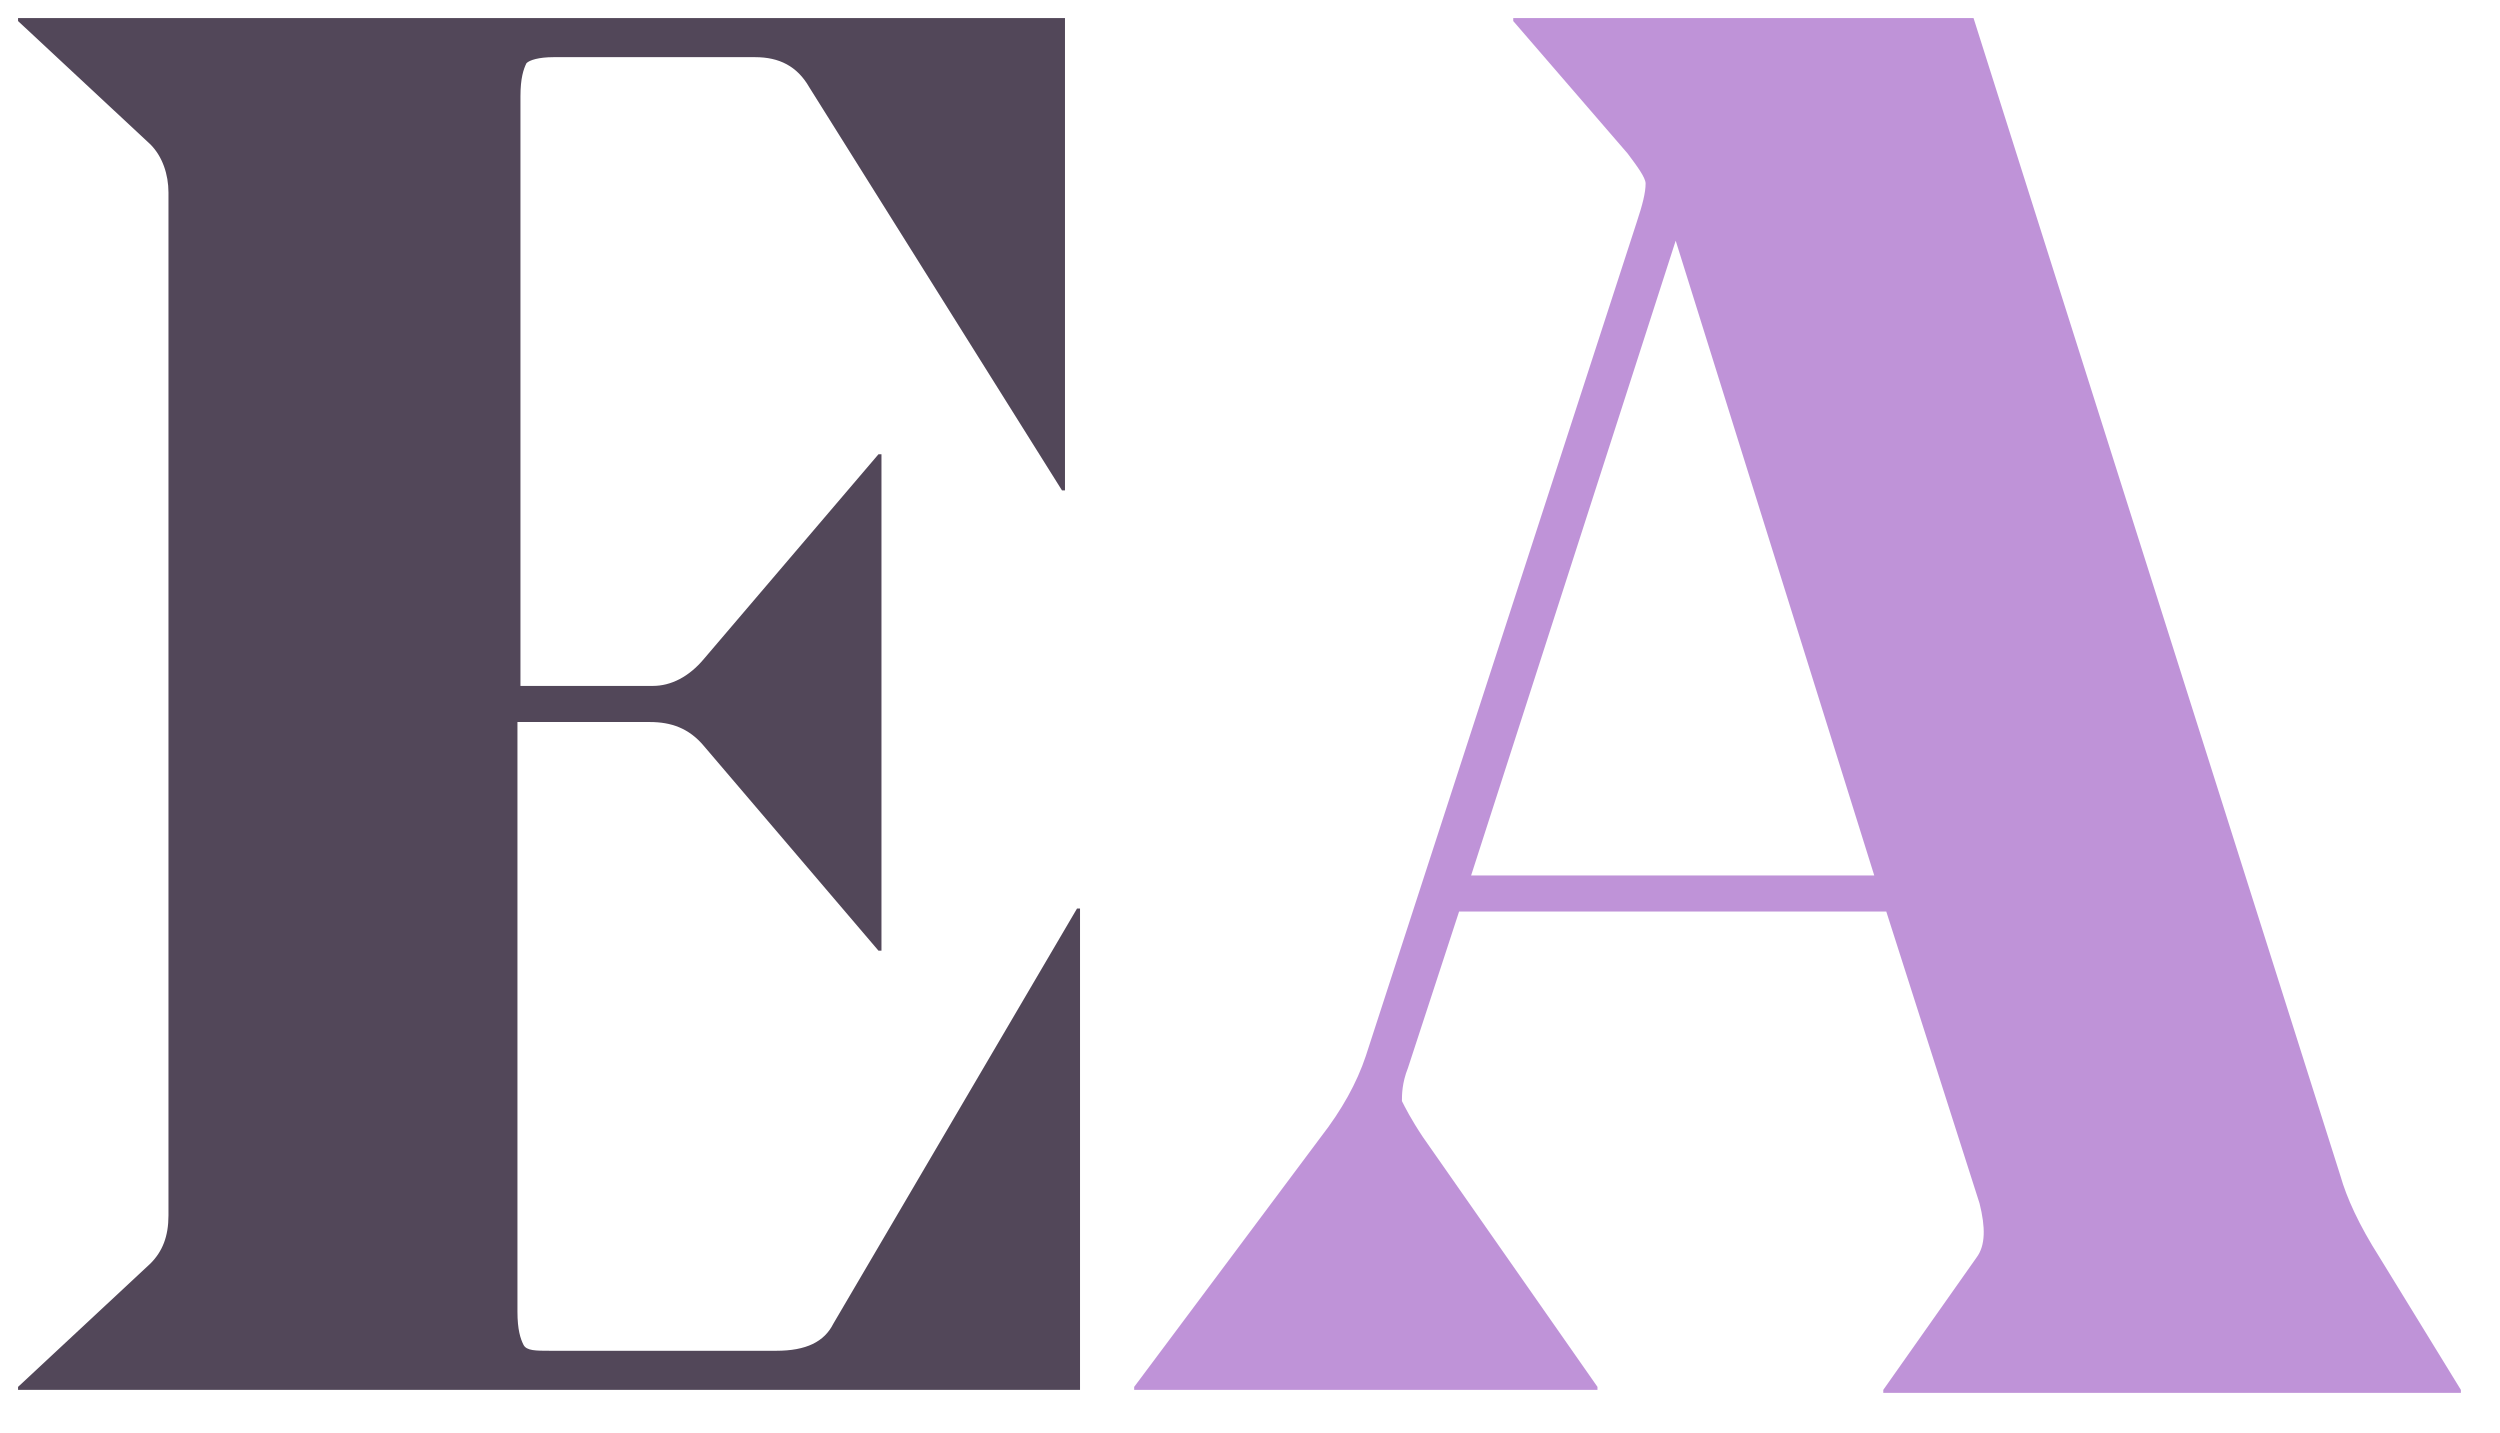
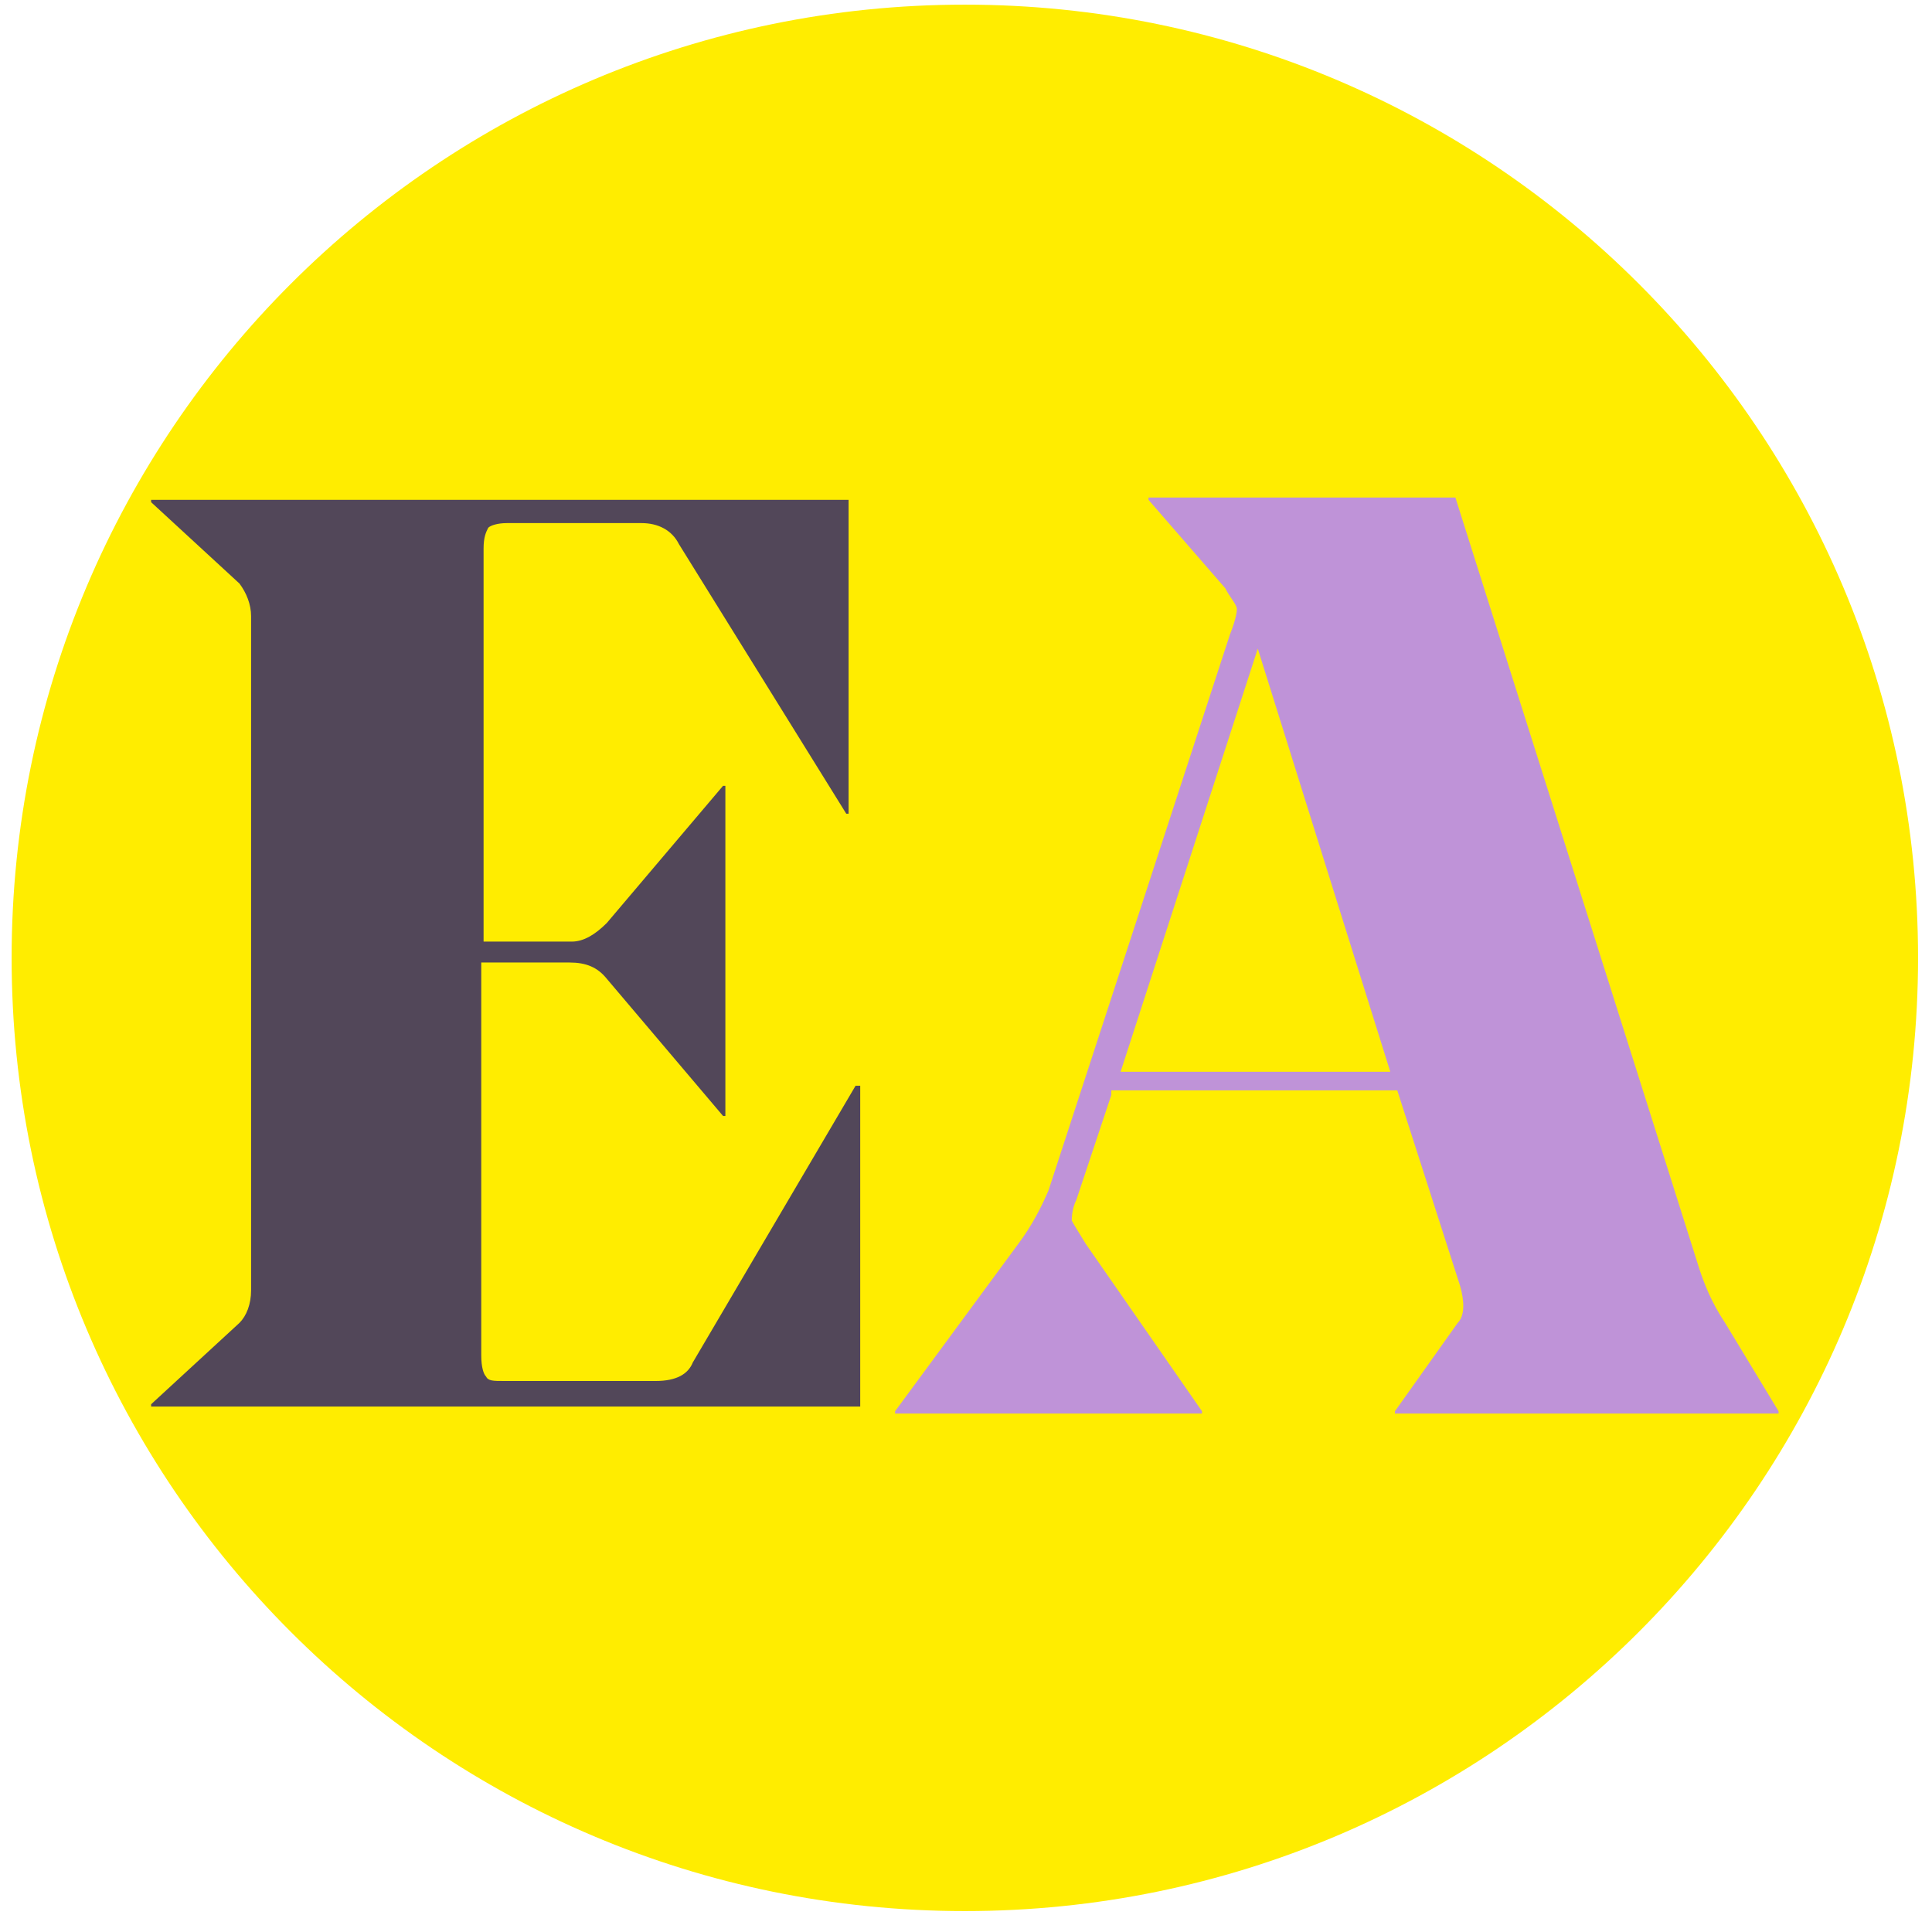
- <svg xmlns="http://www.w3.org/2000/svg" version="1.0" id="Layer_1" x="0px" y="0px" viewBox="0 0 83.1 47.6" enable-background="new 0 0 83.1 47.6" xml:space="preserve">
-   <path fill="#524759" d="M35.4,0.6v15.7h-0.1L26.9,2.9c-0.4-0.7-1-1-1.8-1h-6.7c-0.5,0-0.8,0.1-0.9,0.2c-0.1,0.2-0.2,0.5-0.2,1.1  v19.6h4.4c0.6,0,1.2-0.3,1.7-0.9l5.8-6.8h0.1v16.5h-0.1l-5.8-6.8c-0.5-0.6-1.1-0.8-1.8-0.8h-4.4v19.6c0,0.6,0.1,0.9,0.2,1.1  c0.1,0.2,0.4,0.2,0.9,0.2h7.5c1,0,1.6-0.3,1.9-0.9l8.1-13.8h0.1v16H0.6v-0.1L5,42c0.4-0.4,0.6-0.9,0.6-1.6v-34  c0-0.6-0.2-1.2-0.6-1.6L0.6,0.7V0.6H35.4z" />
-   <path fill="#BF93D8" d="M48.5,30.3l-1.7,5.2c-0.2,0.5-0.2,0.9-0.2,1.1c0.1,0.2,0.3,0.6,0.7,1.2l5.8,8.3v0.1H37.7v-0.1l6.2-8.3  c0.7-0.9,1.2-1.8,1.5-2.7l9-27.7c0.2-0.6,0.3-1,0.3-1.3c0-0.2-0.3-0.6-0.6-1l-3.8-4.4V0.6h15.3l12.2,38.5c0.2,0.7,0.6,1.6,1.3,2.7  l2.7,4.4v0.1H62.6v-0.1l3.1-4.4c0.3-0.4,0.3-1,0.1-1.8l-3.1-9.7H48.5z M55.7,8l-6.8,21.1h13.4L55.7,8z" />
+ <svg xmlns="http://www.w3.org/2000/svg" version="1.0" id="Layer_1" x="0px" y="0px" viewBox="0 0 83.1 83.1" enable-background="new 0 0 83.1 83.1" xml:space="preserve">
+   <circle fill="#FFED00" cx="41.5" cy="41.2" r="41" />
+   <g>
+     <path fill="#524759" d="M36.5,21.5v13.5h-0.1l-7.2-11.6c-0.3-0.6-0.9-0.9-1.6-0.9h-5.8c-0.4,0-0.7,0.1-0.8,0.2   c-0.1,0.2-0.2,0.4-0.2,0.9v16.9h3.8c0.5,0,1-0.3,1.5-0.8l5-5.9h0.1v14.2h-0.1l-5-5.9c-0.4-0.5-0.9-0.7-1.6-0.7h-3.8v16.9   c0,0.5,0.1,0.8,0.2,0.9c0.1,0.2,0.3,0.2,0.8,0.2h6.5c0.9,0,1.4-0.3,1.6-0.8l7-11.9H37v13.8H6.5v-0.1l3.8-3.5   c0.3-0.3,0.5-0.8,0.5-1.4V26.5c0-0.5-0.2-1-0.5-1.4l-3.8-3.5v-0.1H36.5z" />
+     <path fill="#BF93D8" d="M47.8,47.1l-1.5,4.5c-0.2,0.4-0.2,0.8-0.2,0.9c0.1,0.2,0.3,0.5,0.6,1l5,7.2v0.1H38.5v-0.1l5.3-7.2   c0.6-0.8,1-1.6,1.3-2.3l7.8-23.9c0.2-0.5,0.3-0.9,0.3-1.1c0-0.2-0.3-0.5-0.5-0.9l-3.3-3.8v-0.1h13.2l10.5,33.2   c0.2,0.6,0.5,1.4,1.1,2.3l2.3,3.8v0.1H60v-0.1l2.7-3.8c0.3-0.3,0.3-0.9,0.1-1.6l-2.7-8.4H47.8z M54.1,27.9l-5.9,18.2h11.6   L54.1,27.9z" />
+   </g>
</svg>
